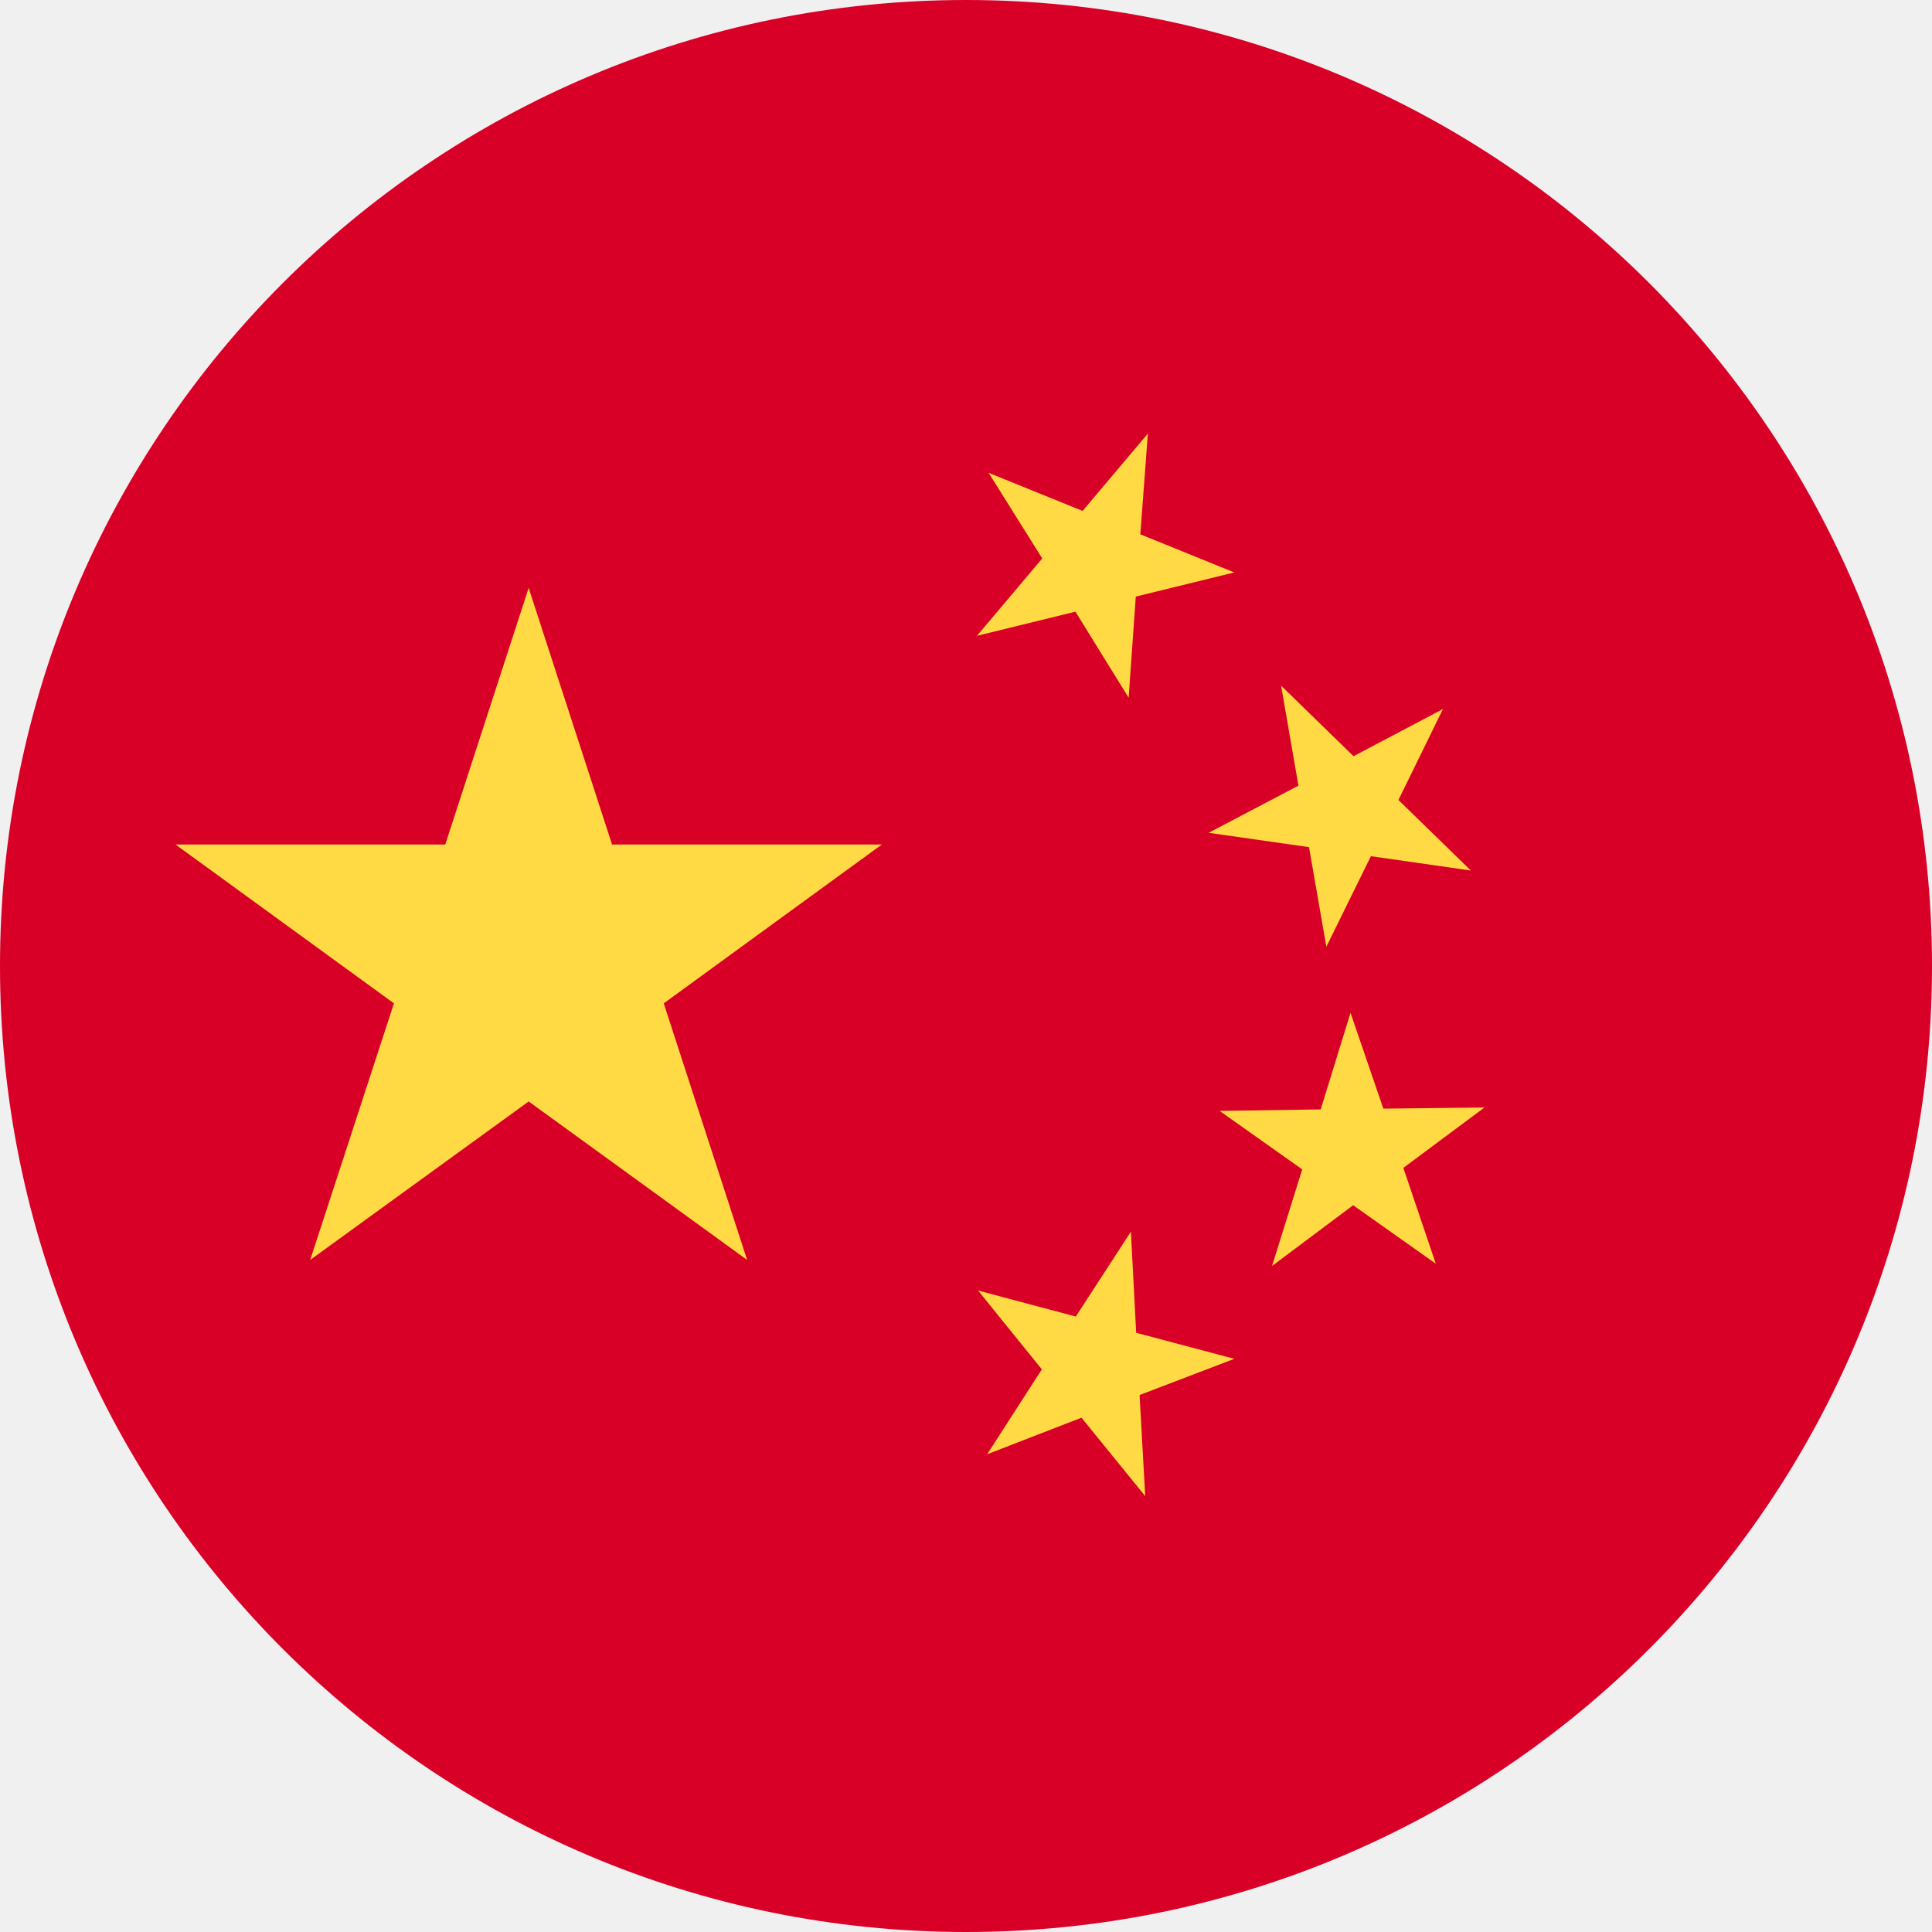
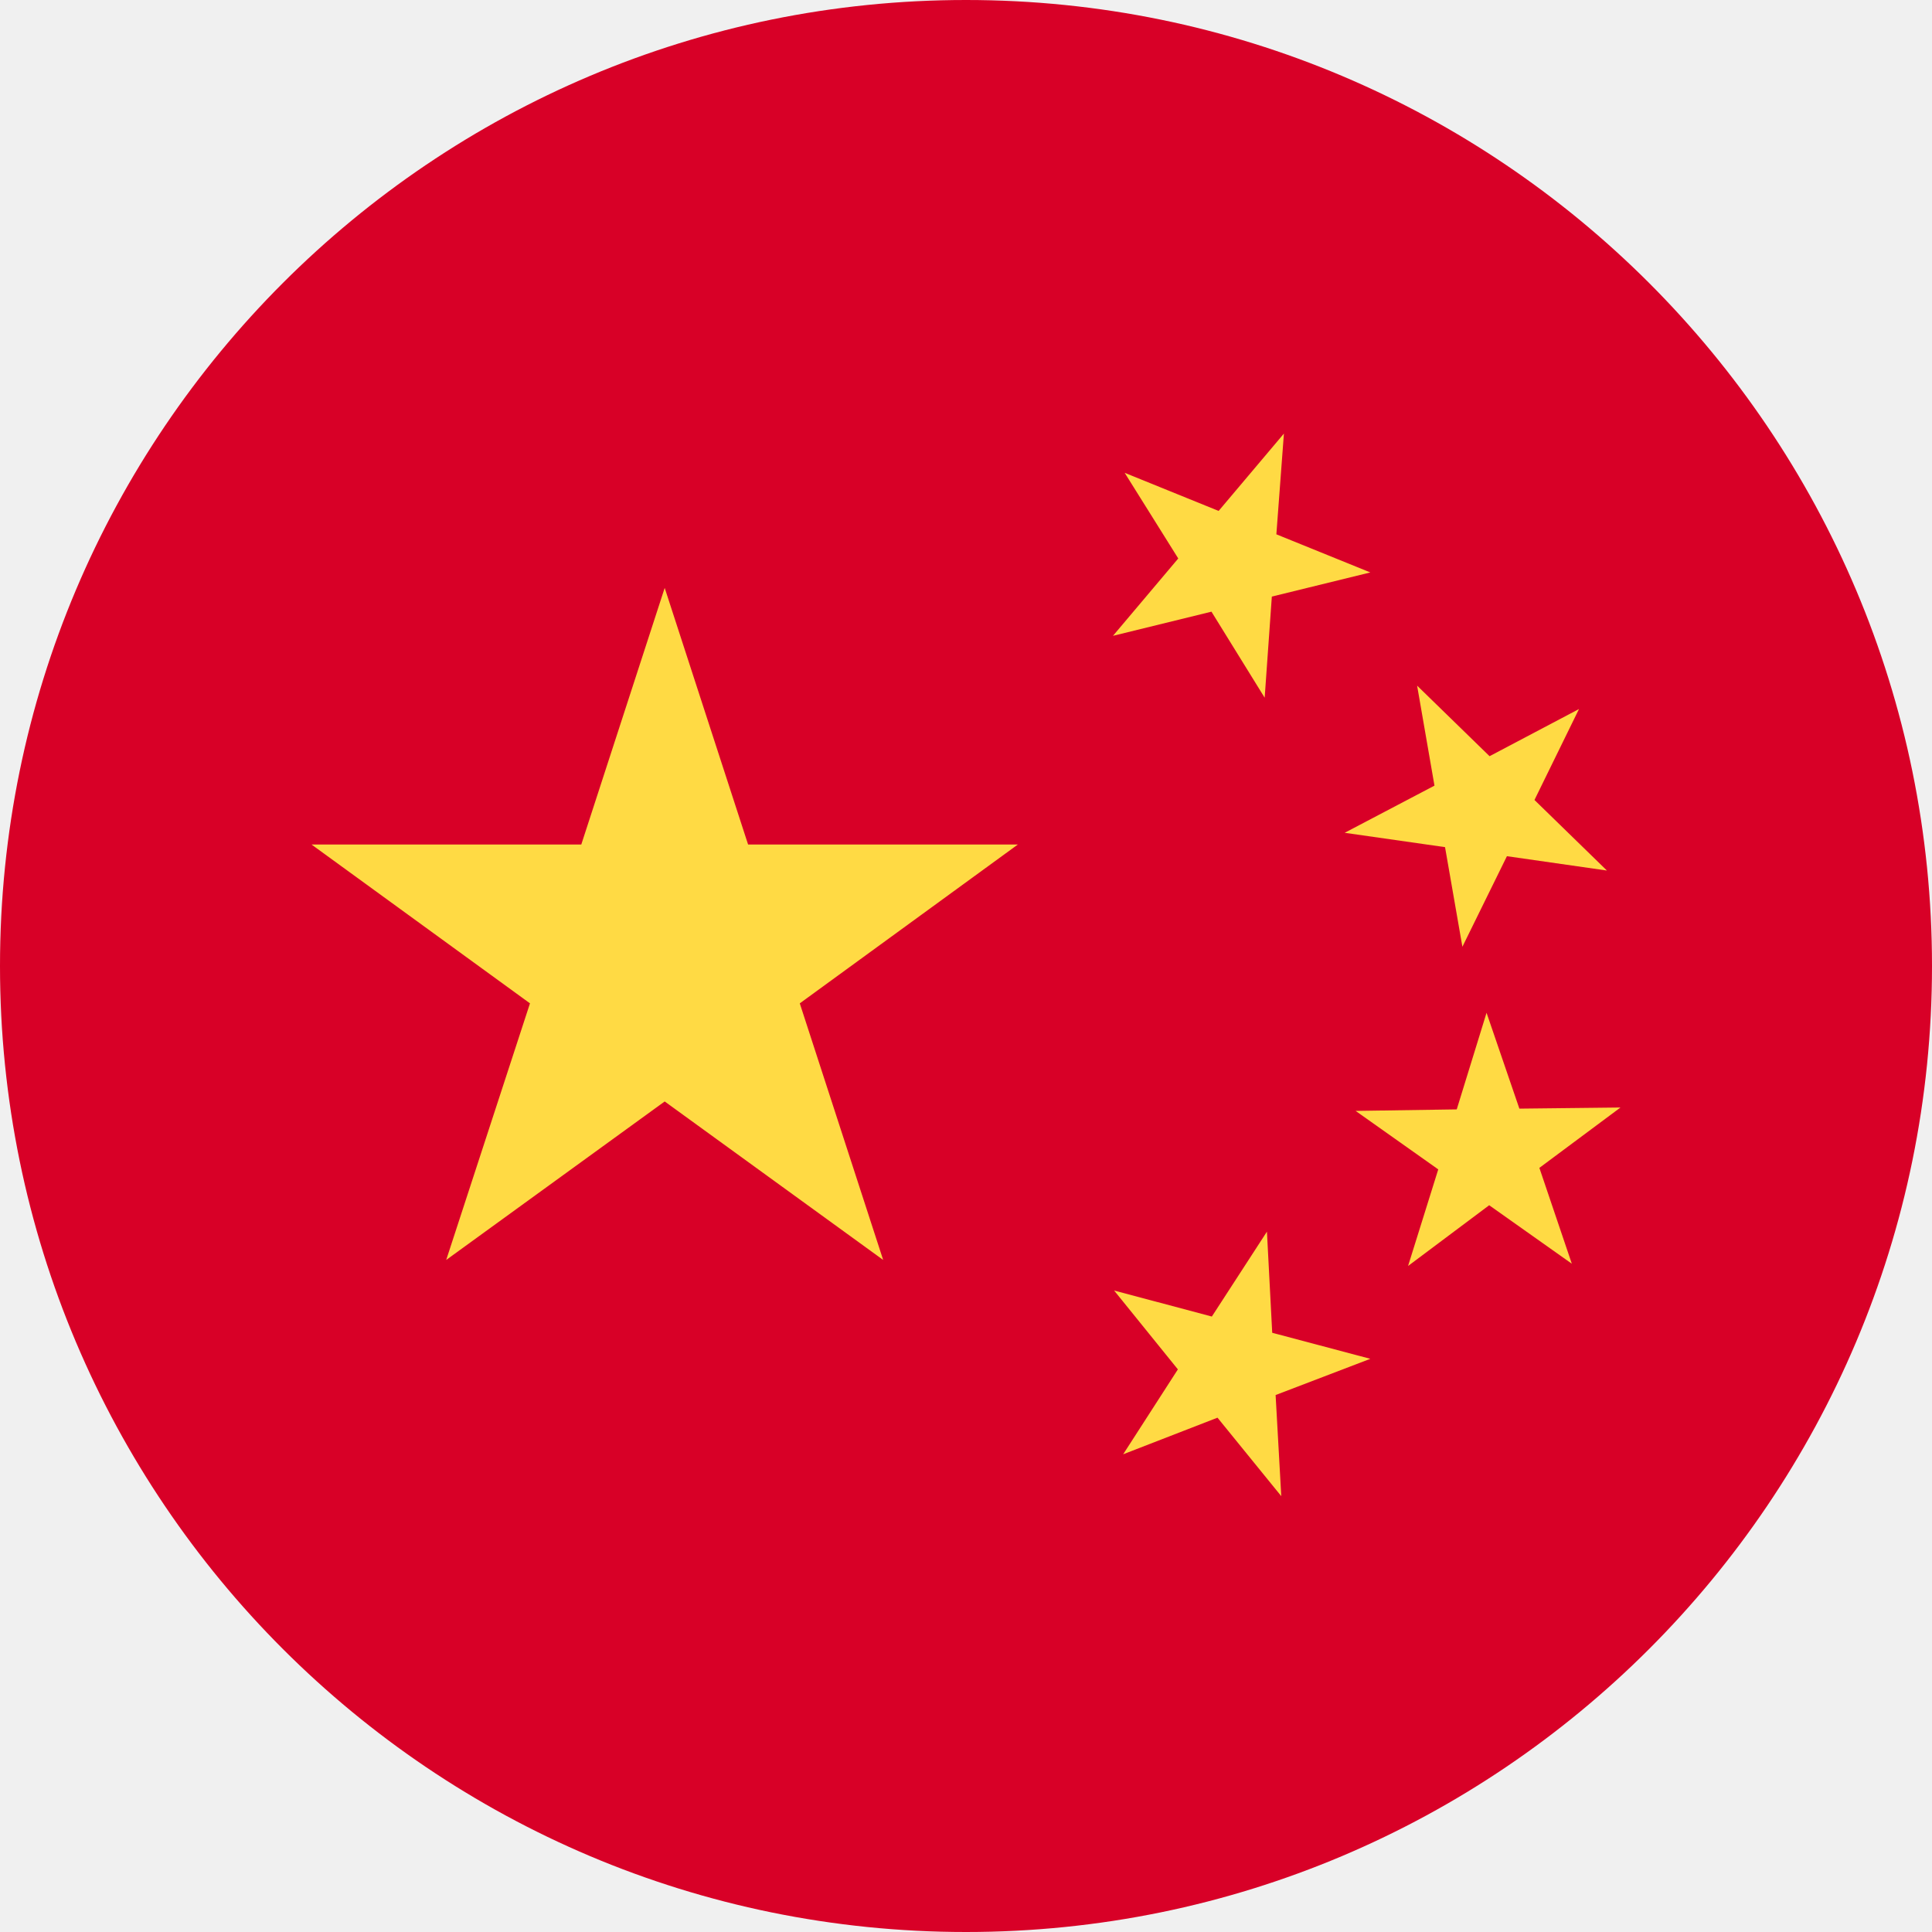
- <svg xmlns="http://www.w3.org/2000/svg" width="512" height="512" viewBox="0 0 512 512">
+ <svg xmlns="http://www.w3.org/2000/svg" width="512" height="512" viewBox="0 0 512 512" version="1.1" id="svg833">
+   <defs id="defs837" />
  <mask id="a">
-     <circle cx="256" cy="256" r="256" fill="#fff" />
+     <circle cx="256" cy="256" r="256" fill="#fff" id="circle824" />
  </mask>
-   <g mask="url(#a)">
-     <path fill="#d80027" d="M0 0h512v512H0z" />
-     <path fill="#ffda44" d="m140.1 155.8 22.1 68h71.5l-57.8 42.1 22.1 68-57.9-42-57.9 42 22.2-68-57.9-42.1H118zm163.4 240.7-16.9-20.8-25 9.7 14.5-22.5-16.9-20.9 25.9 6.9 14.6-22.5 1.4 26.8 26 6.9-25.1 9.6zm33.6-61 8-25.6-21.9-15.5 26.8-.4 7.9-25.6 8.7 25.4 26.8-.3-21.5 16 8.6 25.4-21.9-15.5zm45.3-147.6L370.6 212l19.2 18.7-26.5-3.8-11.8 24-4.6-26.4-26.6-3.8 23.8-12.5-4.6-26.5 19.2 18.7zm-78.2-73-2 26.7 24.9 10.1-26.1 6.4-1.9 26.8-14.1-22.8-26.1 6.4 17.3-20.5-14.2-22.7 24.9 10.1z" />
+   <g mask="url(#a)" id="g831">
+     <path fill="#d80027" d="M0 0h512v512H0z" id="path827" />
+     <path fill="#ffda44" d="m 176.15,155.8 22.1,68 h 71.5 l -57.8,42.1 22.1,68 -57.9,-42 -57.9,42 22.2,-68 -57.9,-42.1 h 71.5 z m 163.4,240.7 -16.9,-20.8 -25,9.7 14.5,-22.5 -16.9,-20.9 25.9,6.9 14.6,-22.5 1.4,26.8 26,6.9 -25.1,9.6 z m 33.6,-61 8,-25.6 -21.9,-15.5 26.8,-0.4 7.9,-25.6 8.7,25.4 26.8,-0.3 -21.5,16 8.6,25.4 -21.9,-15.5 z m 45.3,-147.6 -11.8,24.1 19.2,18.7 -26.5,-3.8 -11.8,24 -4.6,-26.4 -26.6,-3.8 23.8,-12.5 -4.6,-26.5 19.2,18.7 z m -78.2,-73 -2,26.7 24.9,10.1 -26.1,6.4 -1.9,26.8 -14.1,-22.8 -26.1,6.4 17.3,-20.5 -14.2,-22.7 24.9,10.1 z" id="path829" />
  </g>
</svg>
